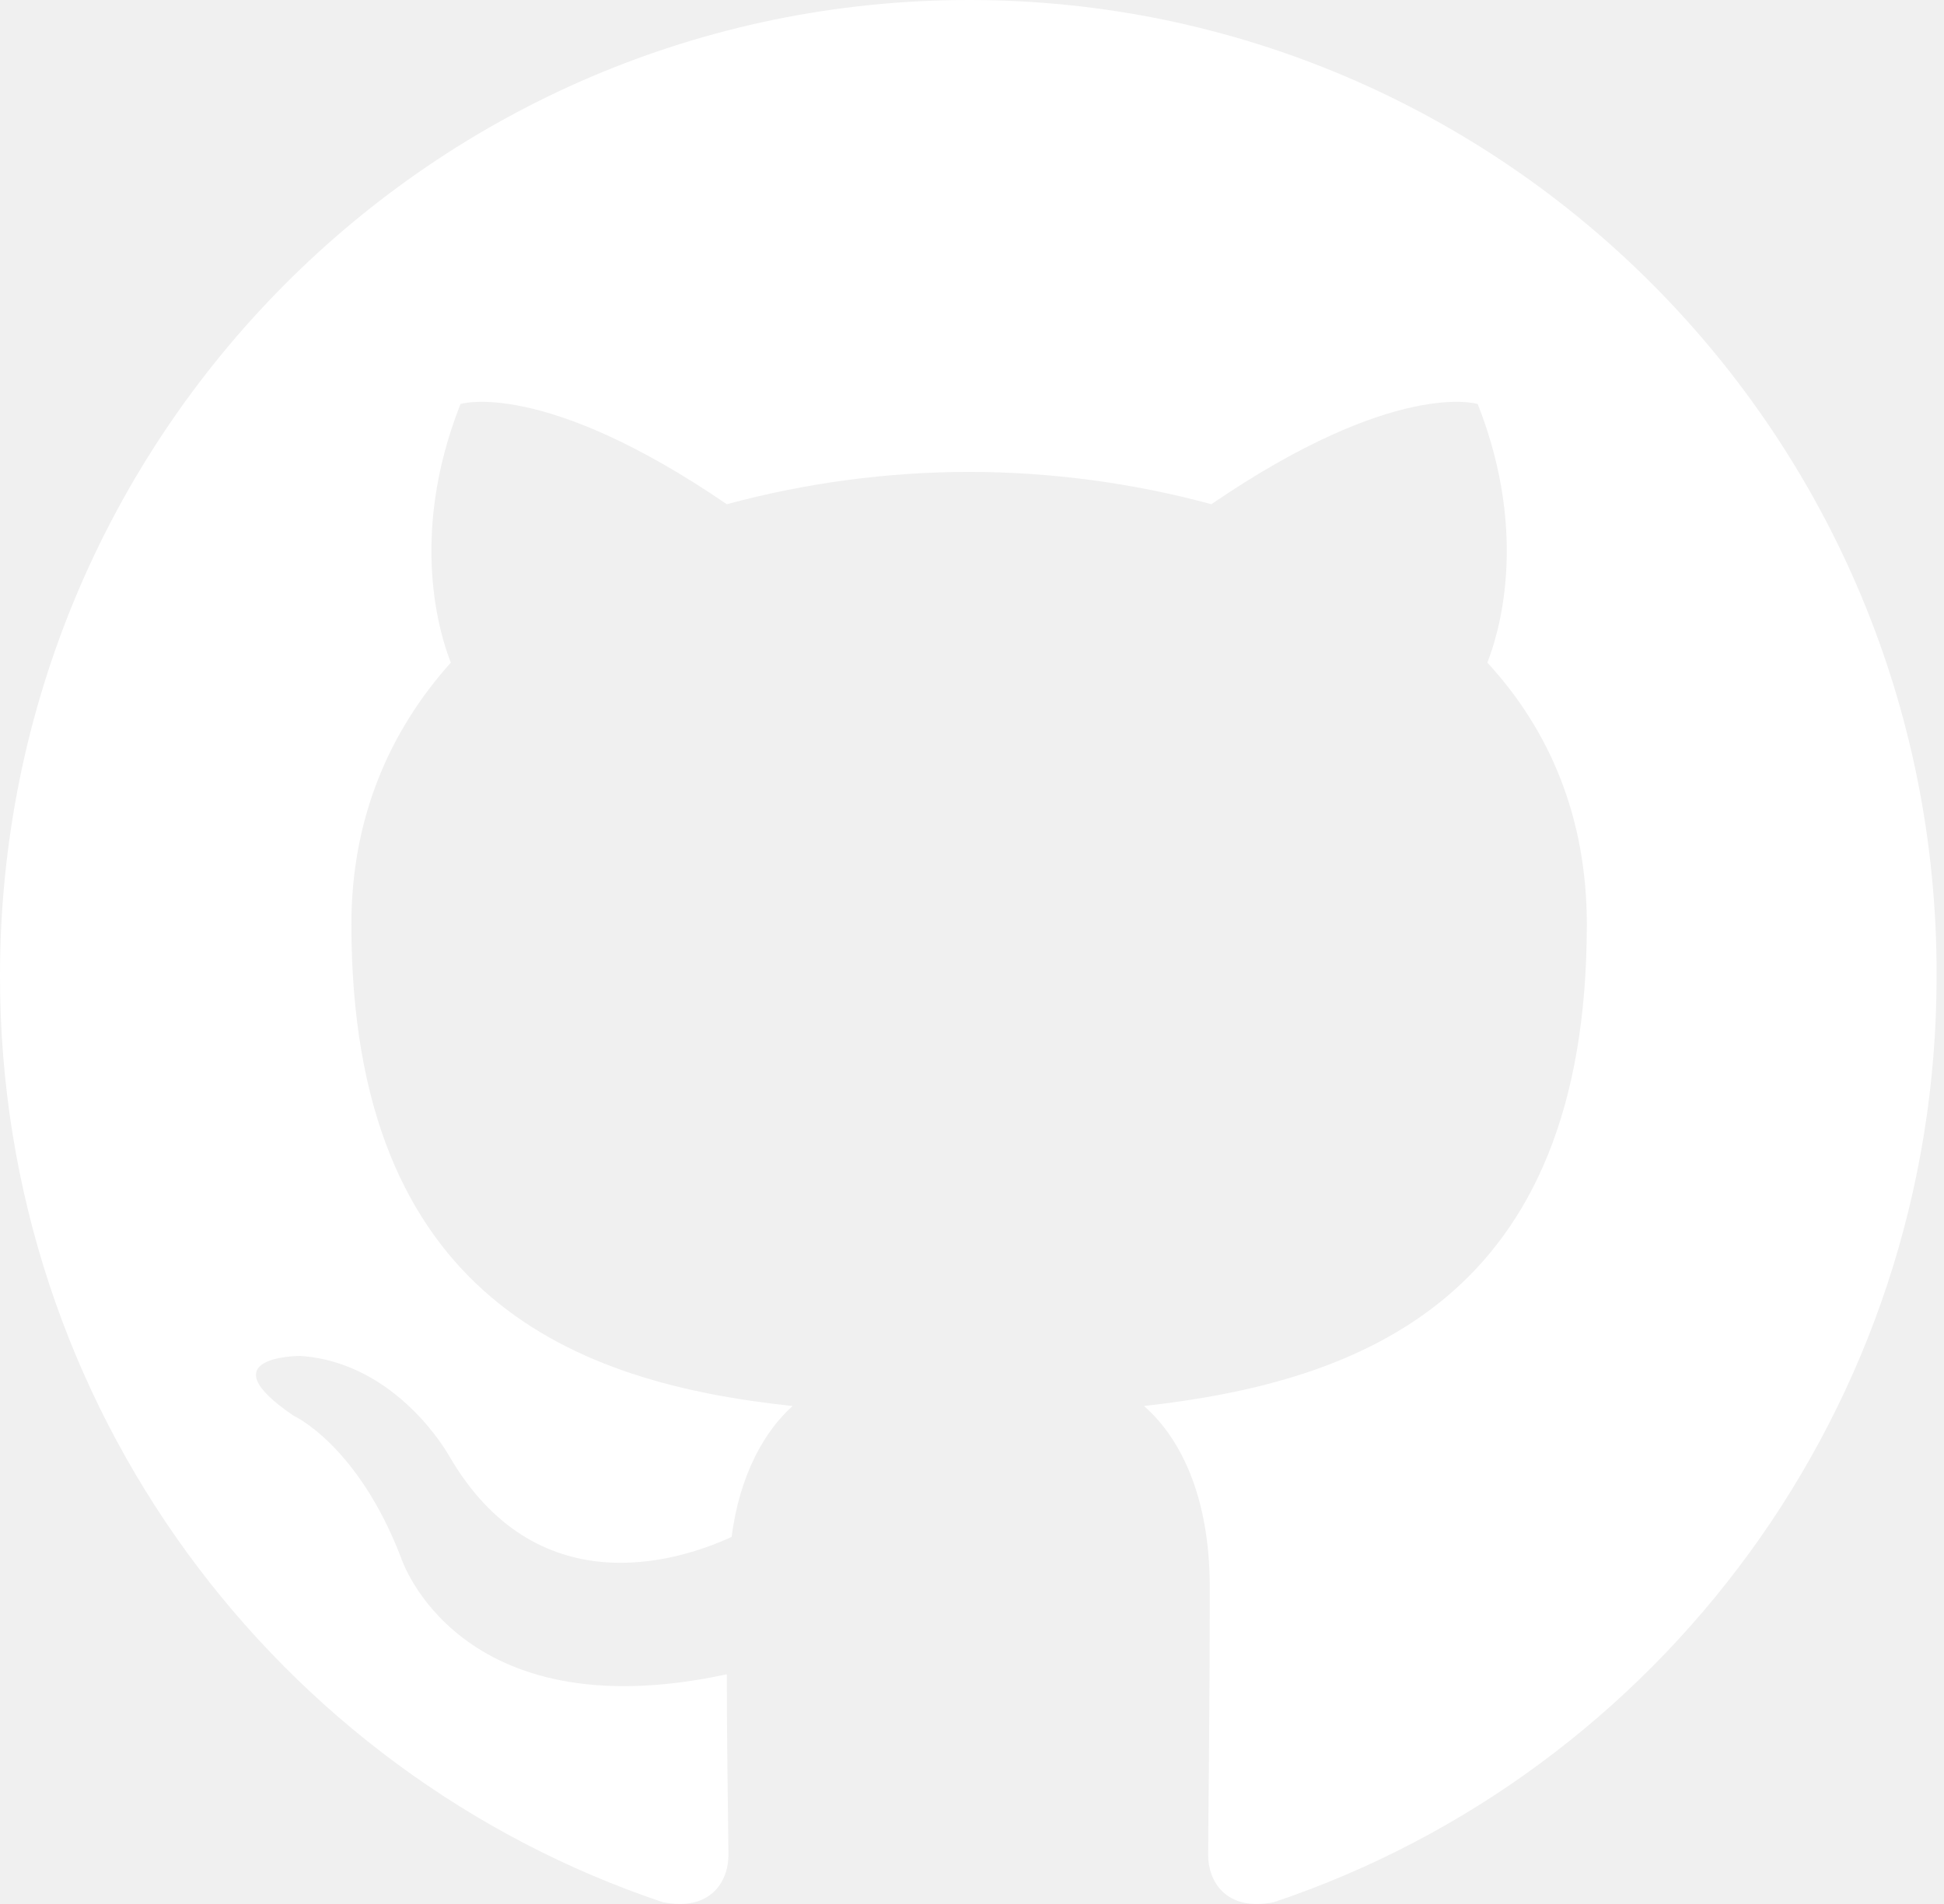
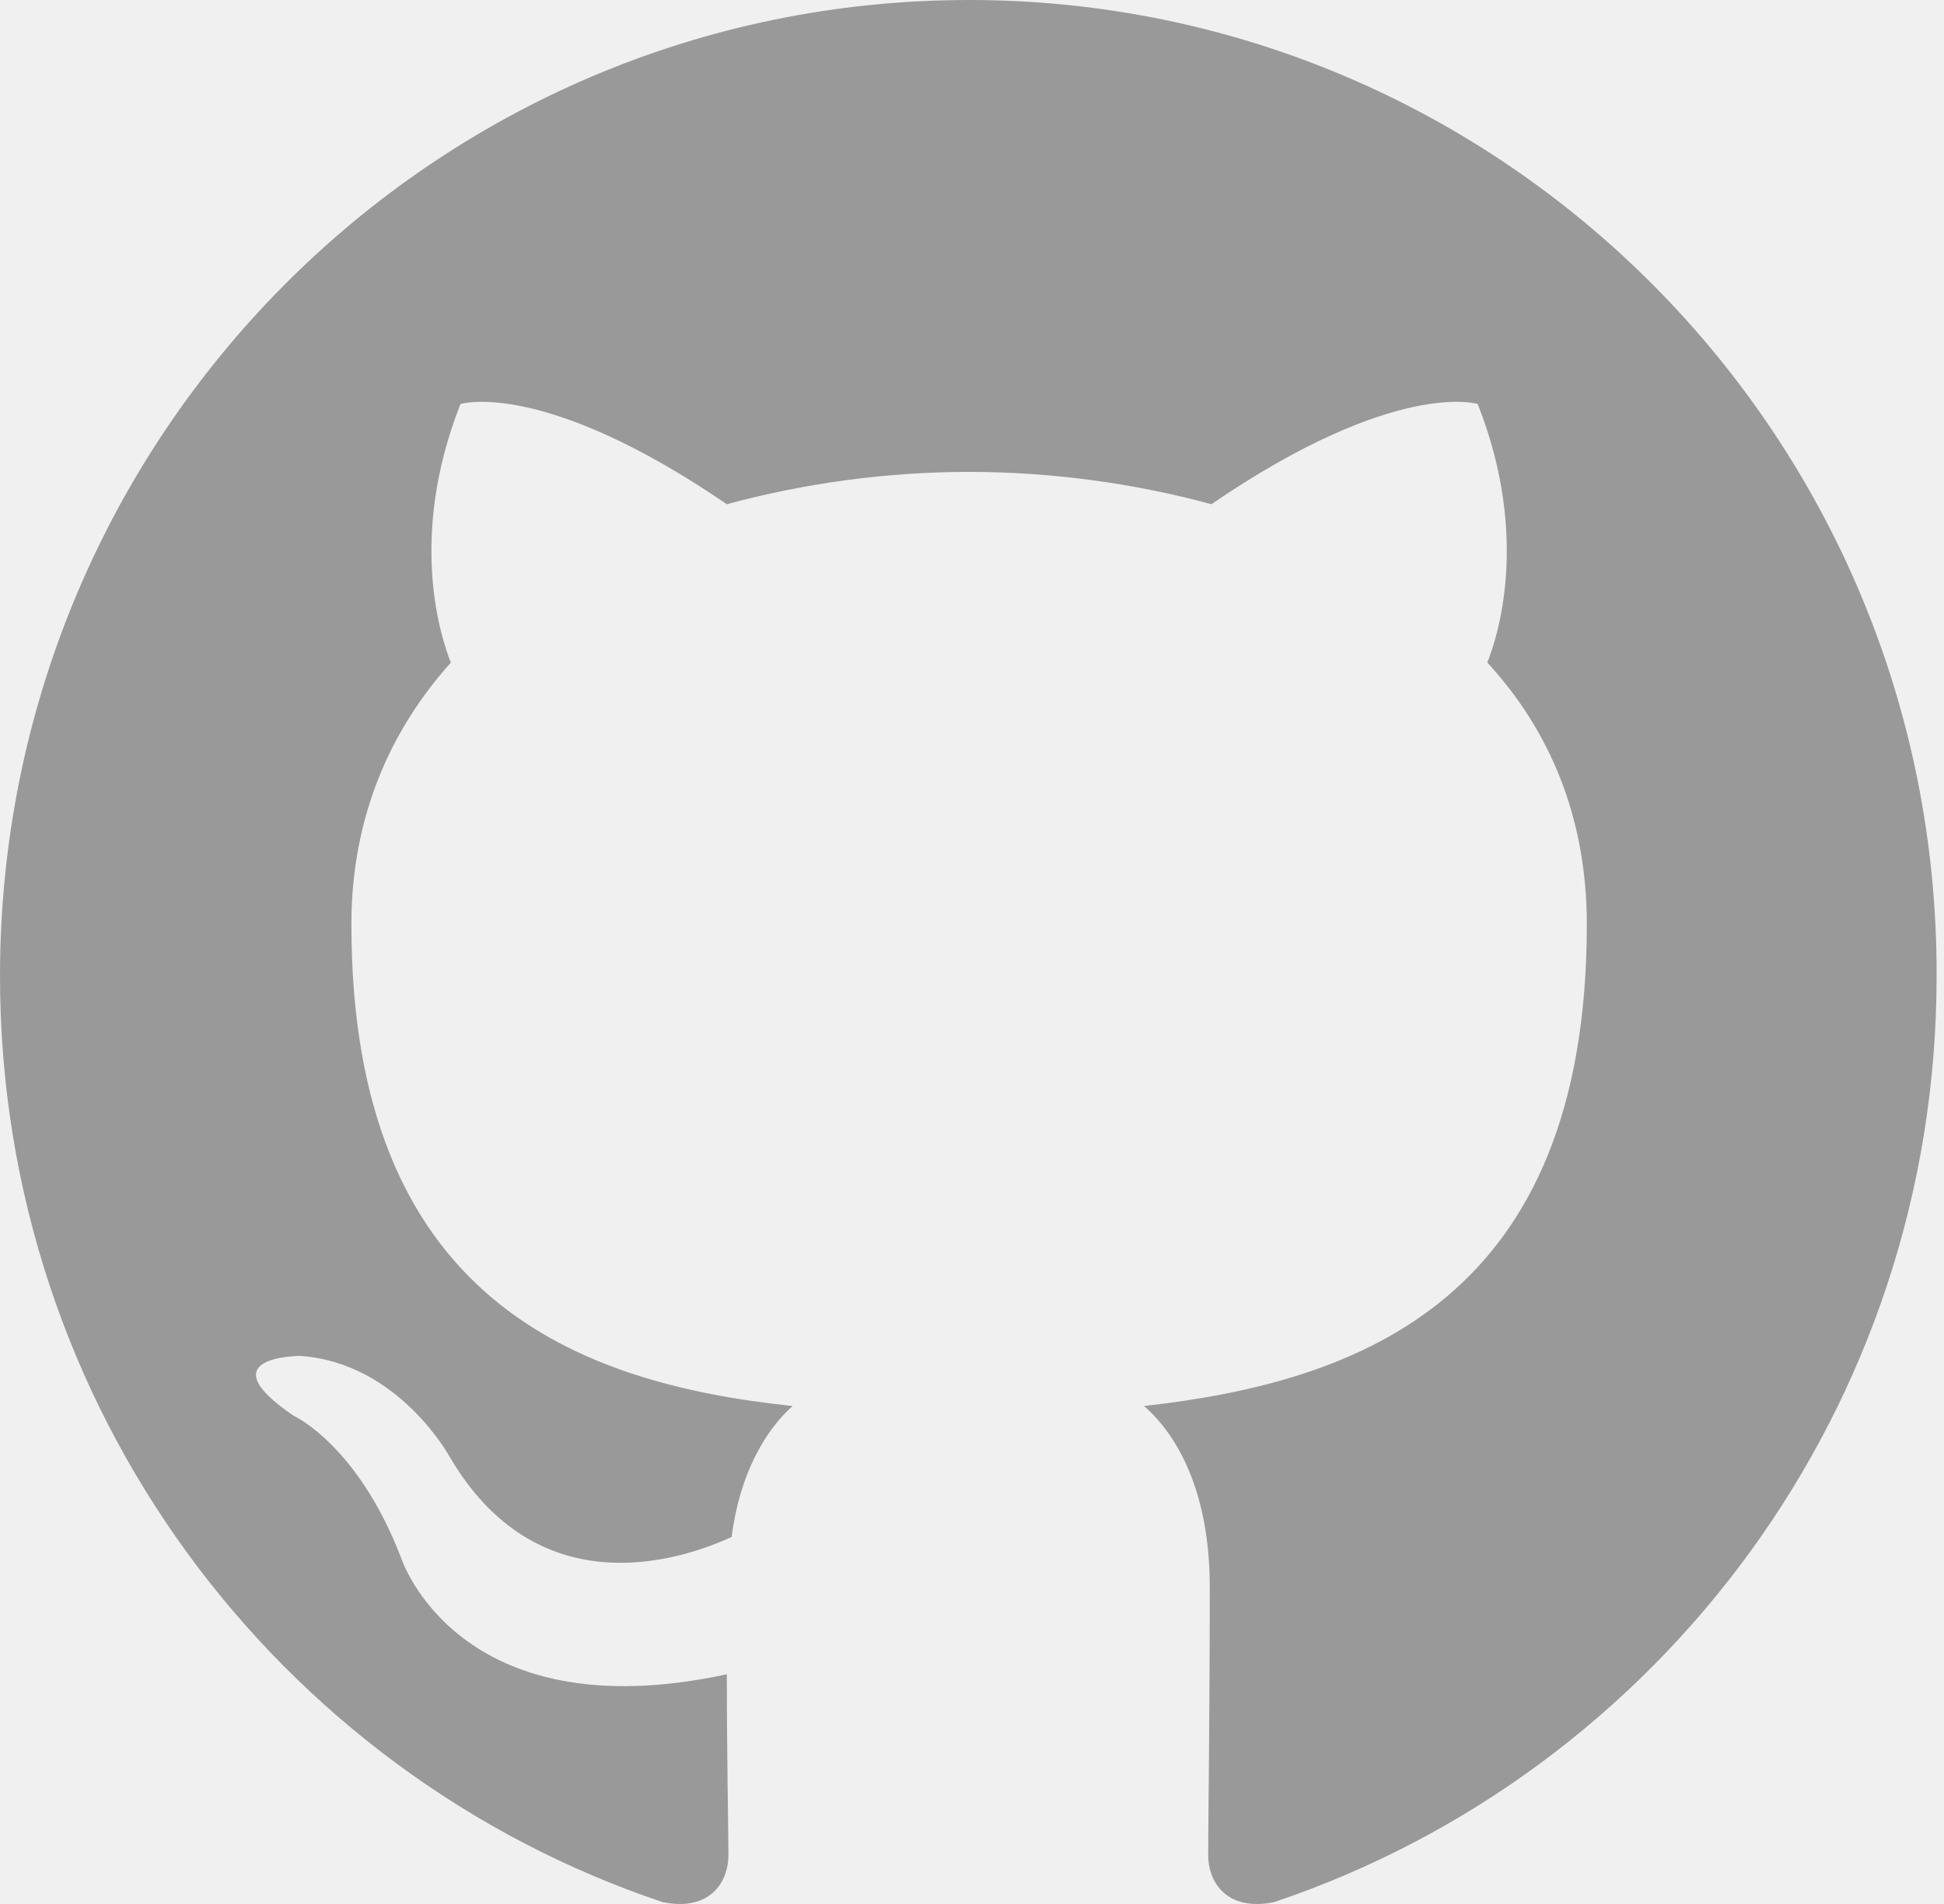
<svg xmlns="http://www.w3.org/2000/svg" width="98" height="96">
-   <path fill-rule="evenodd" clip-rule="evenodd" d="M48.854 0C21.839 0 0 22 0 49.217c0 21.756 13.993 40.172 33.405 46.69 2.427.49 3.316-1.059 3.316-2.362 0-1.141-.08-5.052-.08-9.127-13.59 2.934-16.42-5.867-16.42-5.867-2.184-5.704-5.42-7.17-5.42-7.17-4.448-3.015.324-3.015.324-3.015 4.934.326 7.523 5.052 7.523 5.052 4.367 7.496 11.404 5.378 14.235 4.074.404-3.178 1.699-5.378 3.074-6.6-10.839-1.141-22.243-5.378-22.243-24.283 0-5.378 1.94-9.778 5.014-13.2-.485-1.222-2.184-6.275.486-13.038 0 0 4.125-1.304 13.426 5.052a46.97 46.97 0 0 1 12.214-1.63c4.125 0 8.33.571 12.213 1.63 9.302-6.356 13.427-5.052 13.427-5.052 2.67 6.763.97 11.816.485 13.038 3.155 3.422 5.015 7.822 5.015 13.2 0 18.905-11.404 23.06-22.324 24.283 1.78 1.548 3.316 4.481 3.316 9.126 0 6.6-.08 11.897-.08 13.526 0 1.304.89 2.853 3.316 2.364 19.412-6.52 33.405-24.935 33.405-46.691C97.707 22 75.788 0 48.854 0z" fill="#fff" />
+   <path fill-rule="evenodd" clip-rule="evenodd" d="M48.854 0C21.839 0 0 22 0 49.217c0 21.756 13.993 40.172 33.405 46.69 2.427.49 3.316-1.059 3.316-2.362 0-1.141-.08-5.052-.08-9.127-13.59 2.934-16.42-5.867-16.42-5.867-2.184-5.704-5.42-7.17-5.42-7.17-4.448-3.015.324-3.015.324-3.015 4.934.326 7.523 5.052 7.523 5.052 4.367 7.496 11.404 5.378 14.235 4.074.404-3.178 1.699-5.378 3.074-6.6-10.839-1.141-22.243-5.378-22.243-24.283 0-5.378 1.94-9.778 5.014-13.2-.485-1.222-2.184-6.275.486-13.038 0 0 4.125-1.304 13.426 5.052a46.97 46.97 0 0 1 12.214-1.63c4.125 0 8.33.571 12.213 1.63 9.302-6.356 13.427-5.052 13.427-5.052 2.67 6.763.97 11.816.485 13.038 3.155 3.422 5.015 7.822 5.015 13.2 0 18.905-11.404 23.06-22.324 24.283 1.78 1.548 3.316 4.481 3.316 9.126 0 6.6-.08 11.897-.08 13.526 0 1.304.89 2.853 3.316 2.364 19.412-6.52 33.405-24.935 33.405-46.691C97.707 22 75.788 0 48.854 0z" fill="#999" />
</svg>
